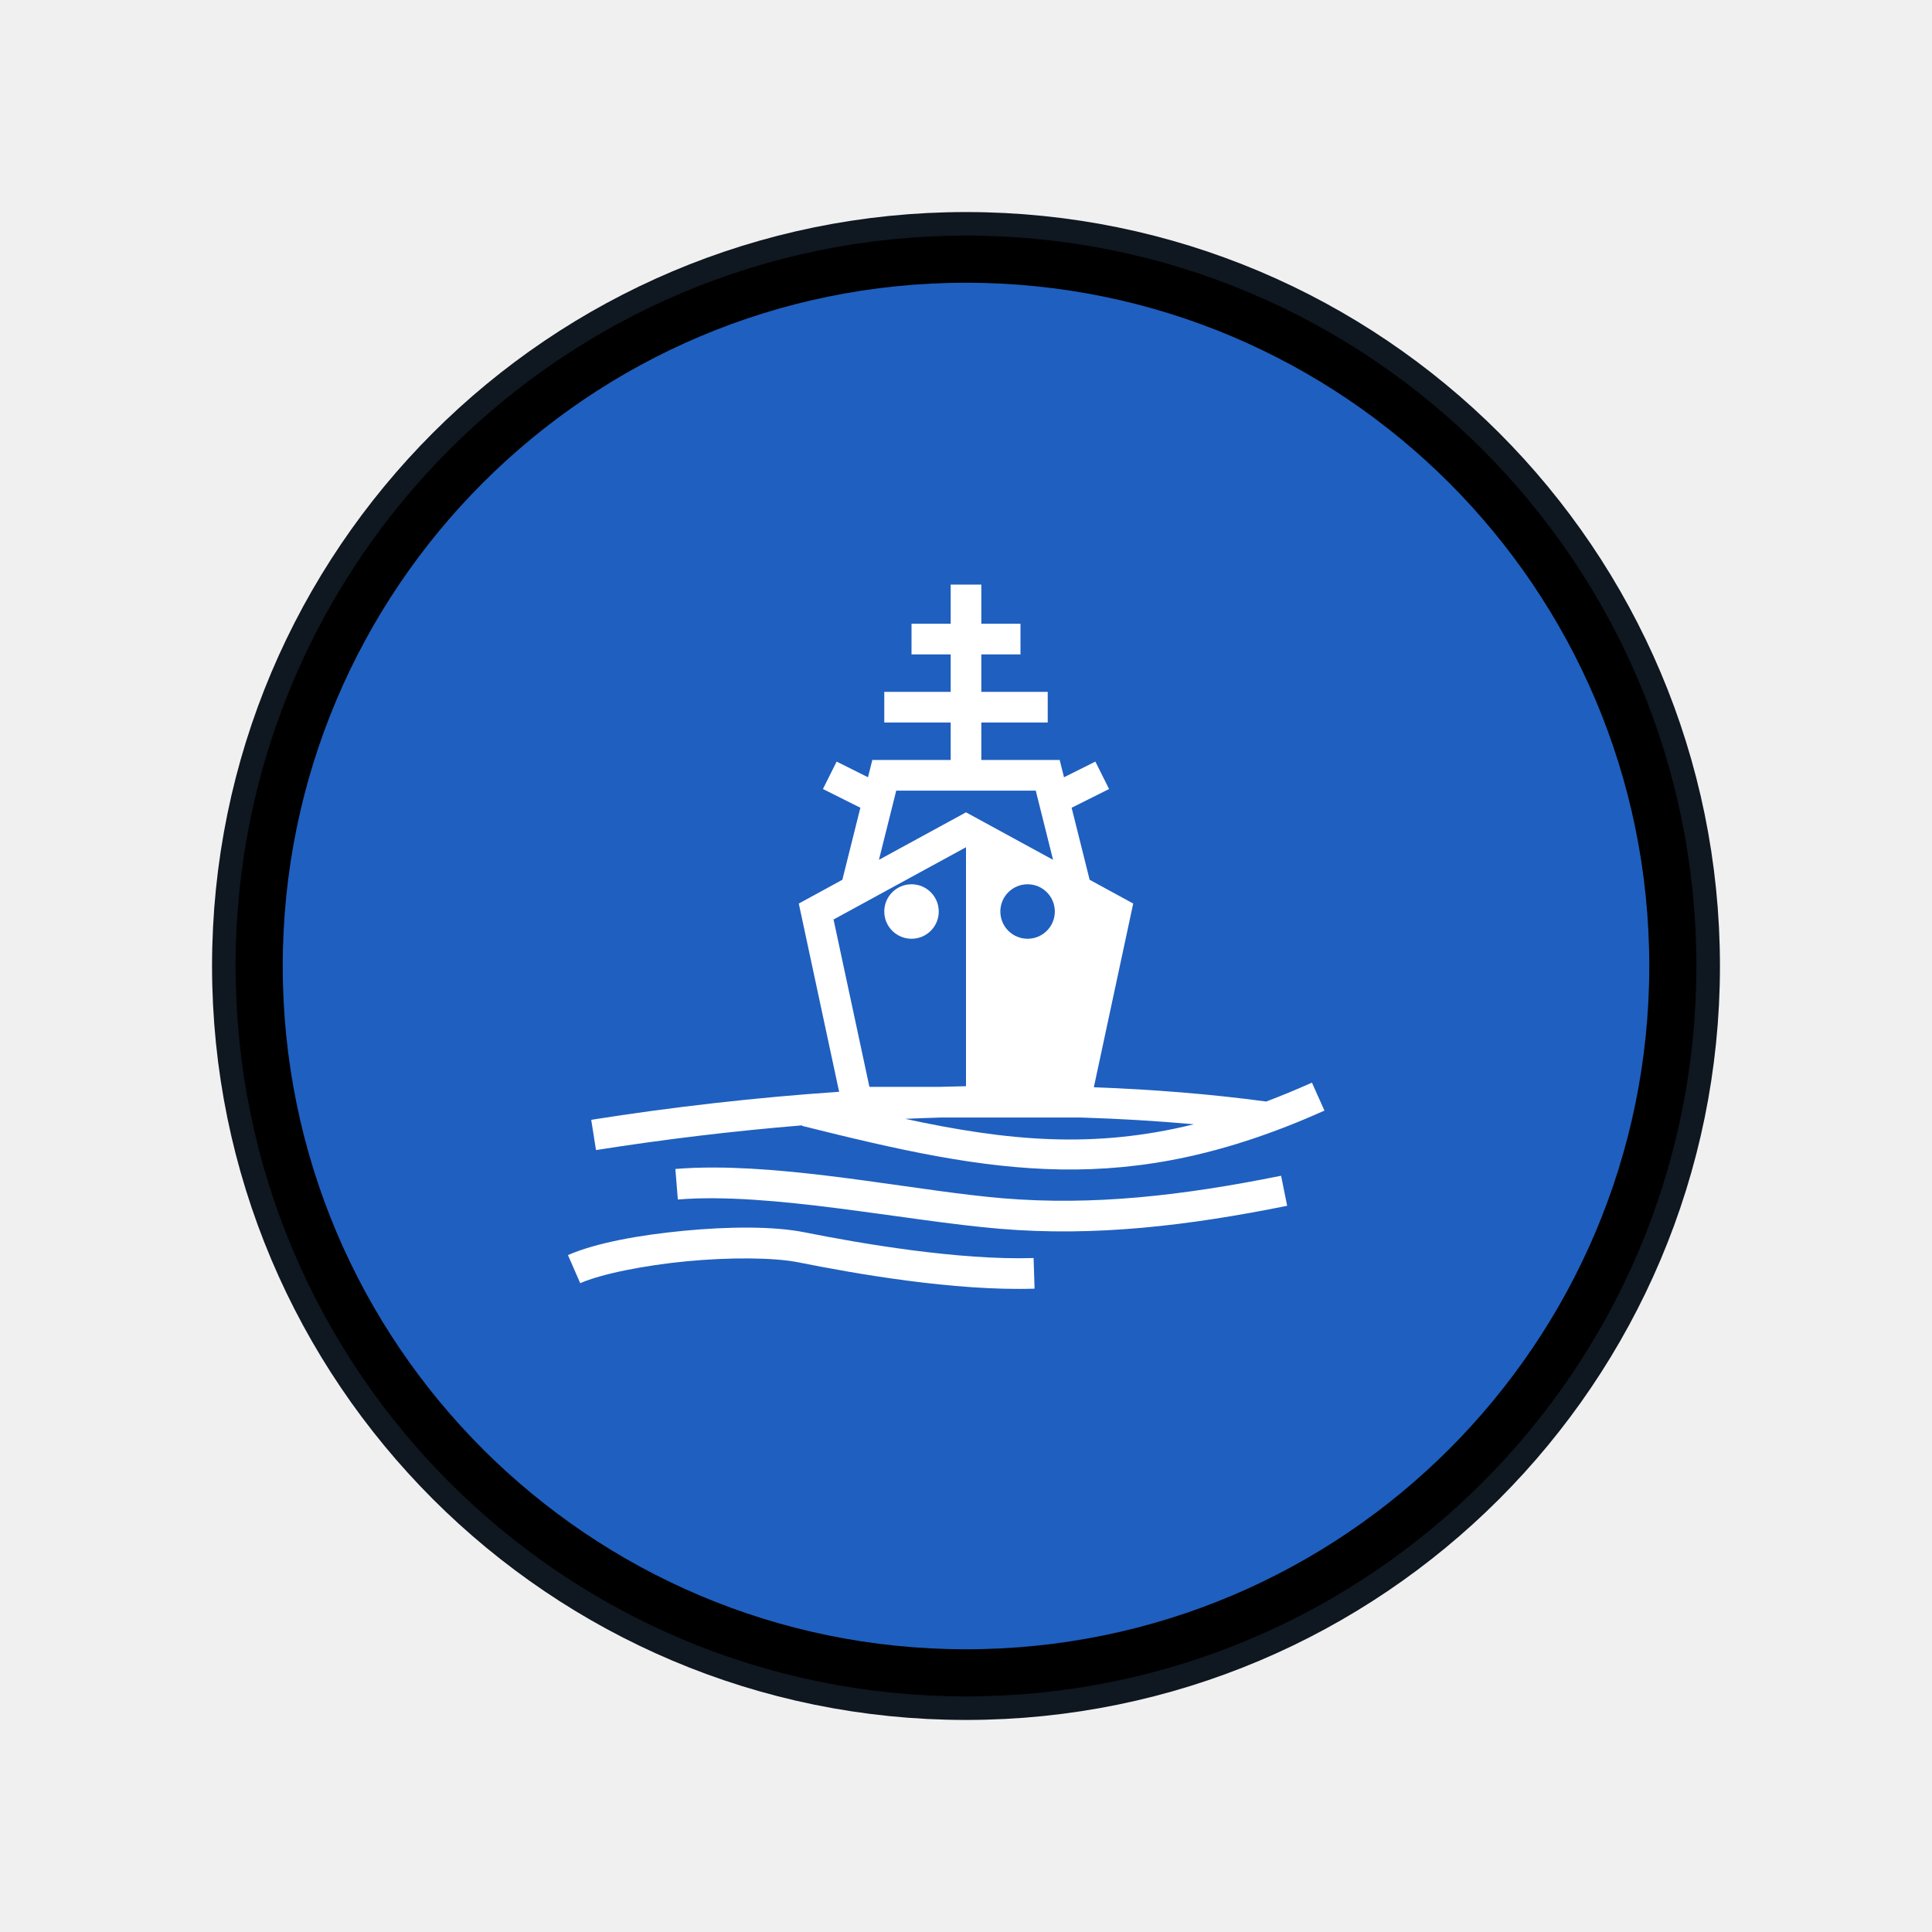
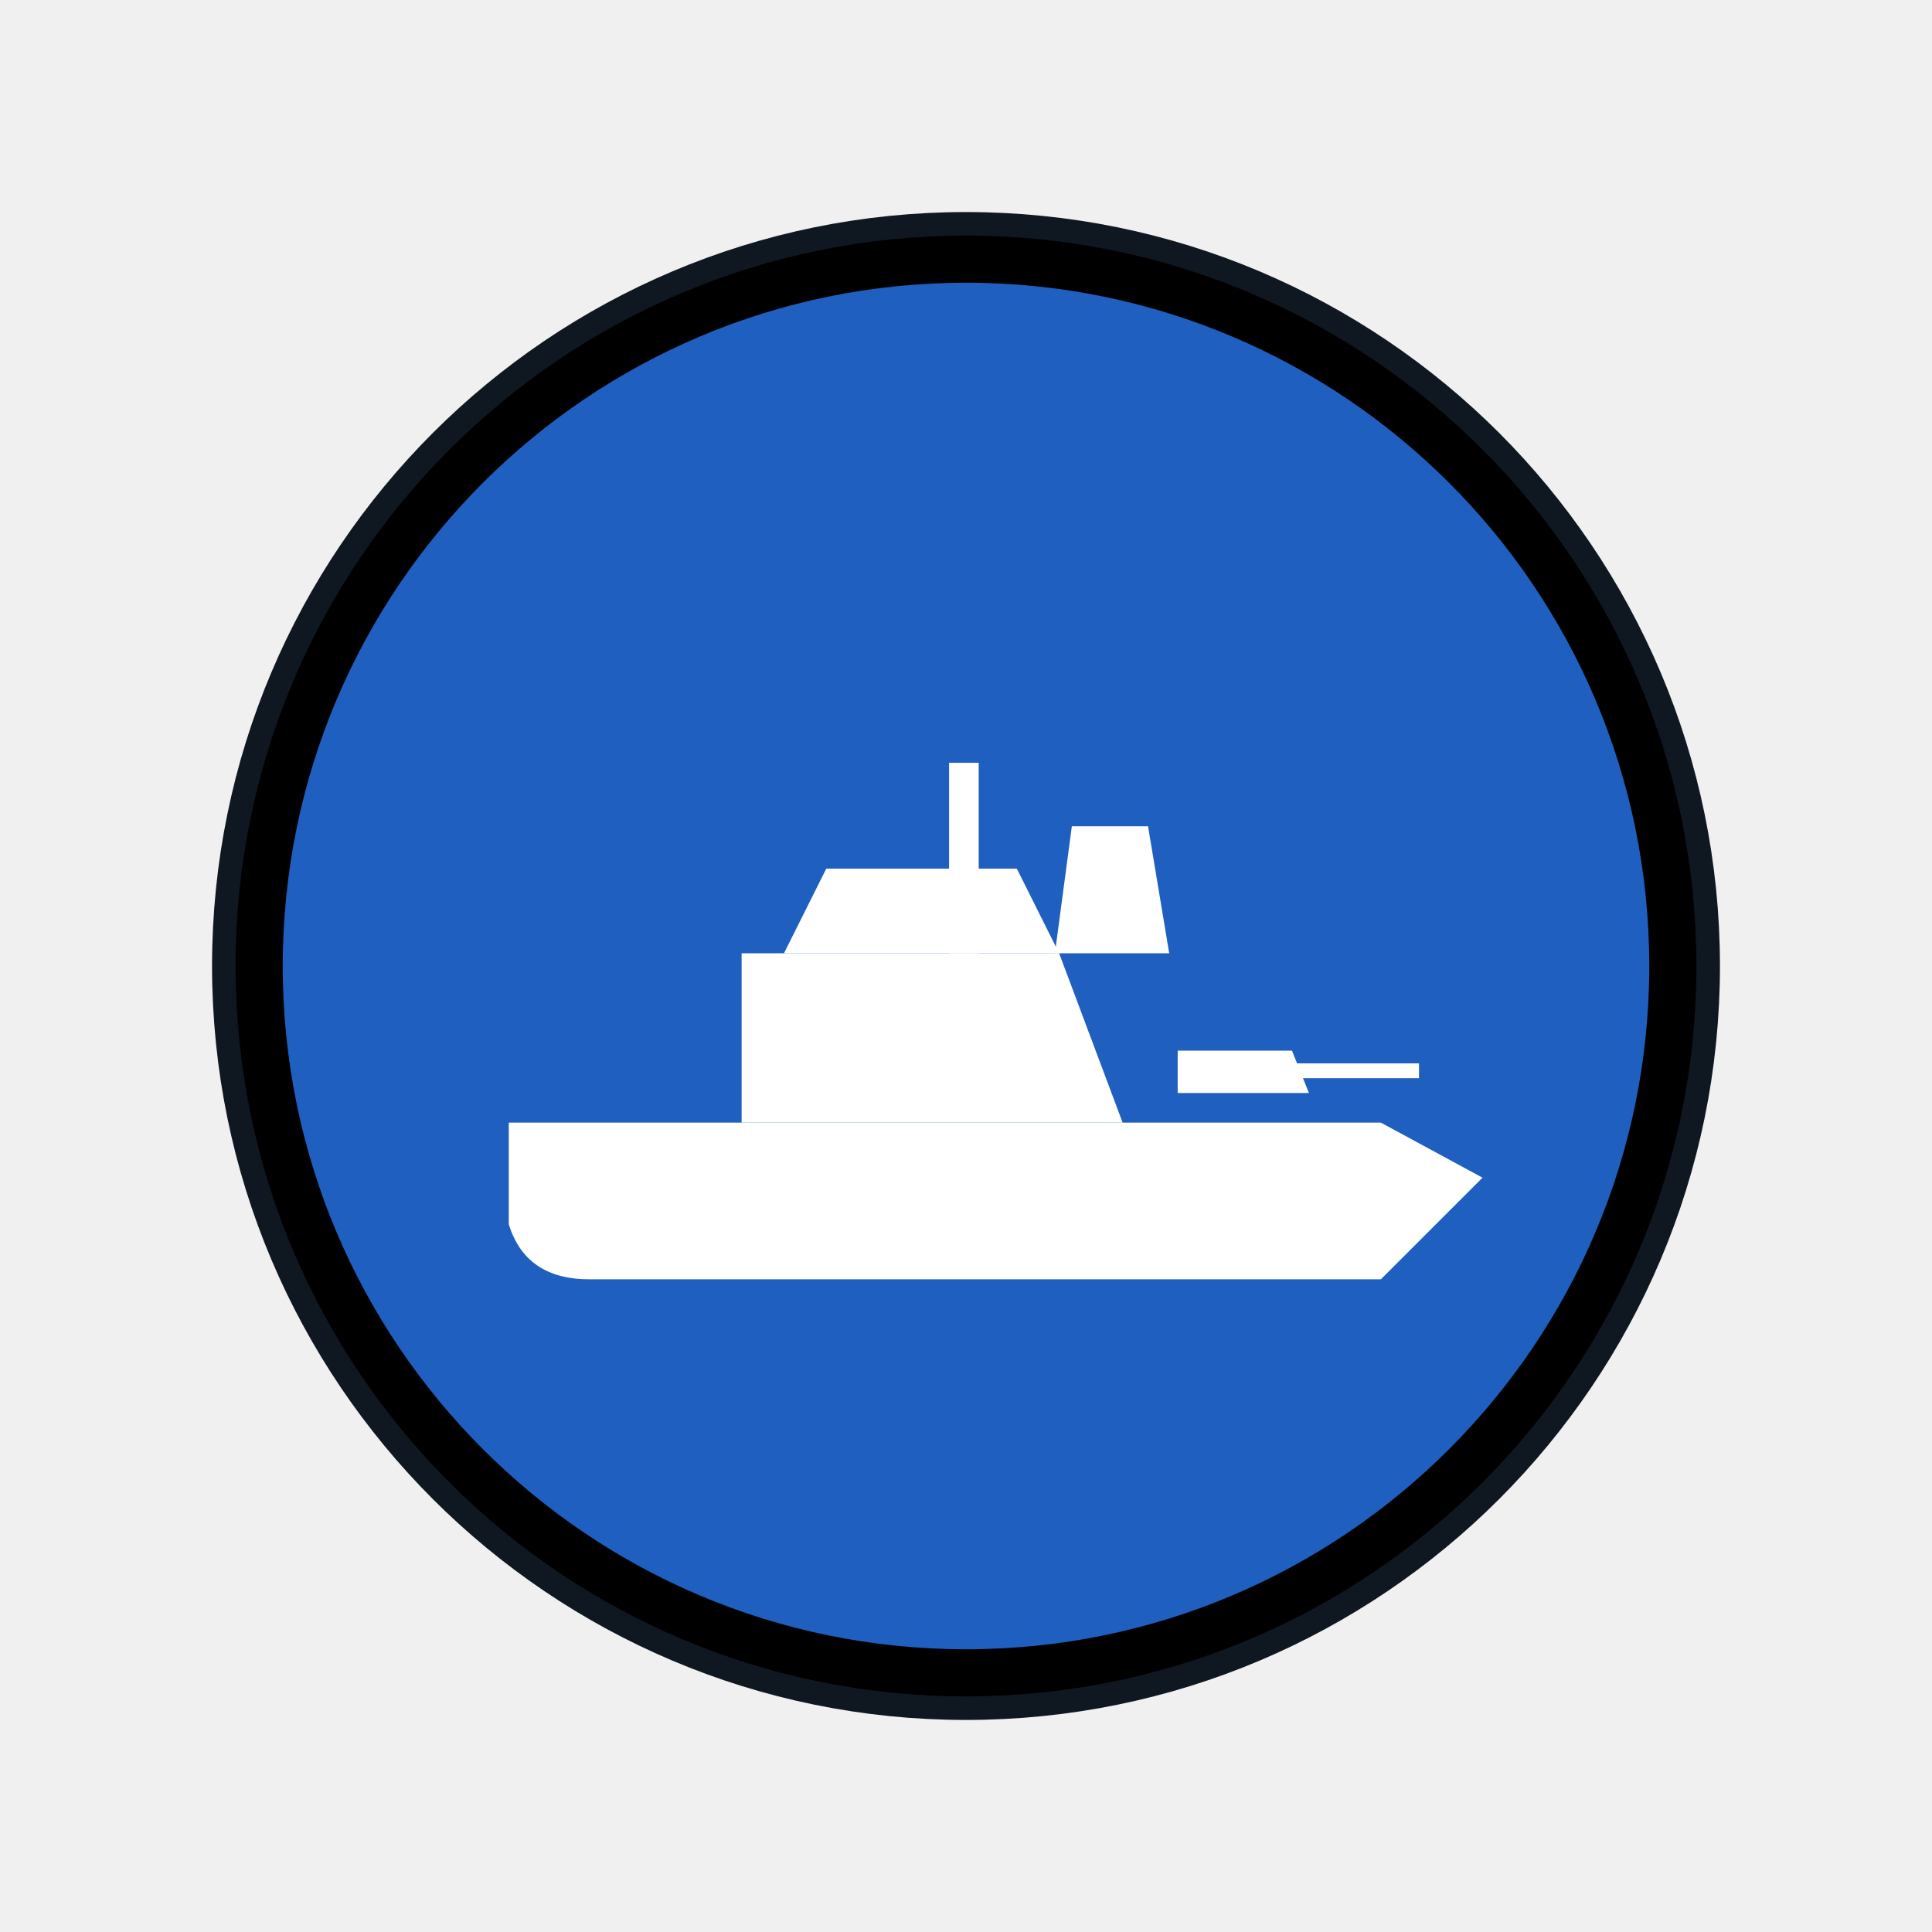
<svg xmlns="http://www.w3.org/2000/svg" version="1.2" baseProfile="tiny" viewBox="18 18 164 164">
  <circle cx="100" cy="100" r="60" stroke-width="8" stroke-linecap="round" stroke-linejoin="round" stroke="#0f1720" fill="none" />
  <circle cx="100" cy="100" r="60" stroke-width="4" stroke="black" fill="#1f5fbf" fill-opacity="1" />
-   <g transform="translate(63.000,63.000) scale(0.144531)" fill="#ffffff" color="#ffffff" stroke="none">
-     <path fill="#ffffff" d="M247 32v23h-23v18h23v22h-39v18h39v22h-46.027l-2.54 10.154l-18.408-9.205l-8.05 16.102l21.988 10.994l-10.578 42.312l-25.592 13.96l23.691 110.564c-49.074 3.341-98.15 8.946-145.6 16.453l2.813 17.777a1639 1639 0 0 1 121.096-14.529l-.078.31c112.547 28.156 190.551 43.088 306.816-8.958l-7.355-16.43a485 485 0 0 1-26.844 11.092c-32.405-4.352-66.372-7.09-101.246-8.381l23.121-107.899l-25.592-13.959l-10.578-42.312l21.988-10.994l-8.05-16.102l-18.409 9.205L311.027 135H265v-22h39V95h-39V73h23V55h-23V32zm-31.973 121h81.946l10.16 40.639L256 165.748l-51.133 27.89zM256 186.252v140.346q-8.117.155-16.262.402h-40.46l-21.071-98.316zM224 208a16 16 0 0 0-16 16a16 16 0 0 0 16 16a16 16 0 0 0 16-16a16 16 0 0 0-16-16m68.17 0a16 16 0 0 1 16 16a16 16 0 0 1-16 16a16 16 0 0 1-16-16a16 16 0 0 1 16-16m-50.92 137h82.404c22.502.709 44.618 2.01 66.149 3.96c-58.924 14.561-109.381 9.793-169.532-3.194A1523 1523 0 0 1 241.25 345m-132.865 29.363c-7.943-.023-15.667.234-23.084.842l1.469 17.941c54.39-4.455 133.014 12.49 189.199 17.202c55.64 4.665 109.966-1.684 168.654-13.512l-3.557-17.645c-57.8 11.65-110.279 17.692-163.591 13.221c-47.153-3.954-113.49-17.885-169.09-18.049m20.22 35.285c-12.198-.079-25.387.615-38.517 1.873c-26.26 2.518-51.6 7.157-67.865 14.26l7.203 16.496c12.302-5.372 37.244-10.427 62.38-12.838c25.138-2.41 51.157-2.311 65.846.625c32.956 6.589 91.409 16.938 138.62 15.444l-.569-17.99c-44.053 1.394-102.073-8.619-134.523-15.106c-9.17-1.833-20.376-2.684-32.575-2.764" />
+   <g transform="translate(54.000,54.000) scale(0.179688)" fill="#ffffff" color="#ffffff" stroke="none">
+     <path d="M40 330 L452 330 L500 356 L452 404 L78 404 Q48 404 40 378 Z" />
+     <path d="M150 250 L300 250 L330 330 L150 330 Z" />
+     <path d="M190 210 L280 210 L300 250 L170 250 Z" />
+     <path d="M248 160 L262 160 L262 250 L248 250 Z" />
+     <path d="M306 190 L342 190 L352 250 L298 250 Z" />
+     <path d="M356 296 L410 296 L418 316 L356 316 Z" />
+     <path d="M410 302 L470 302 L470 309 L410 309 Z" />
  </g>
</svg>
